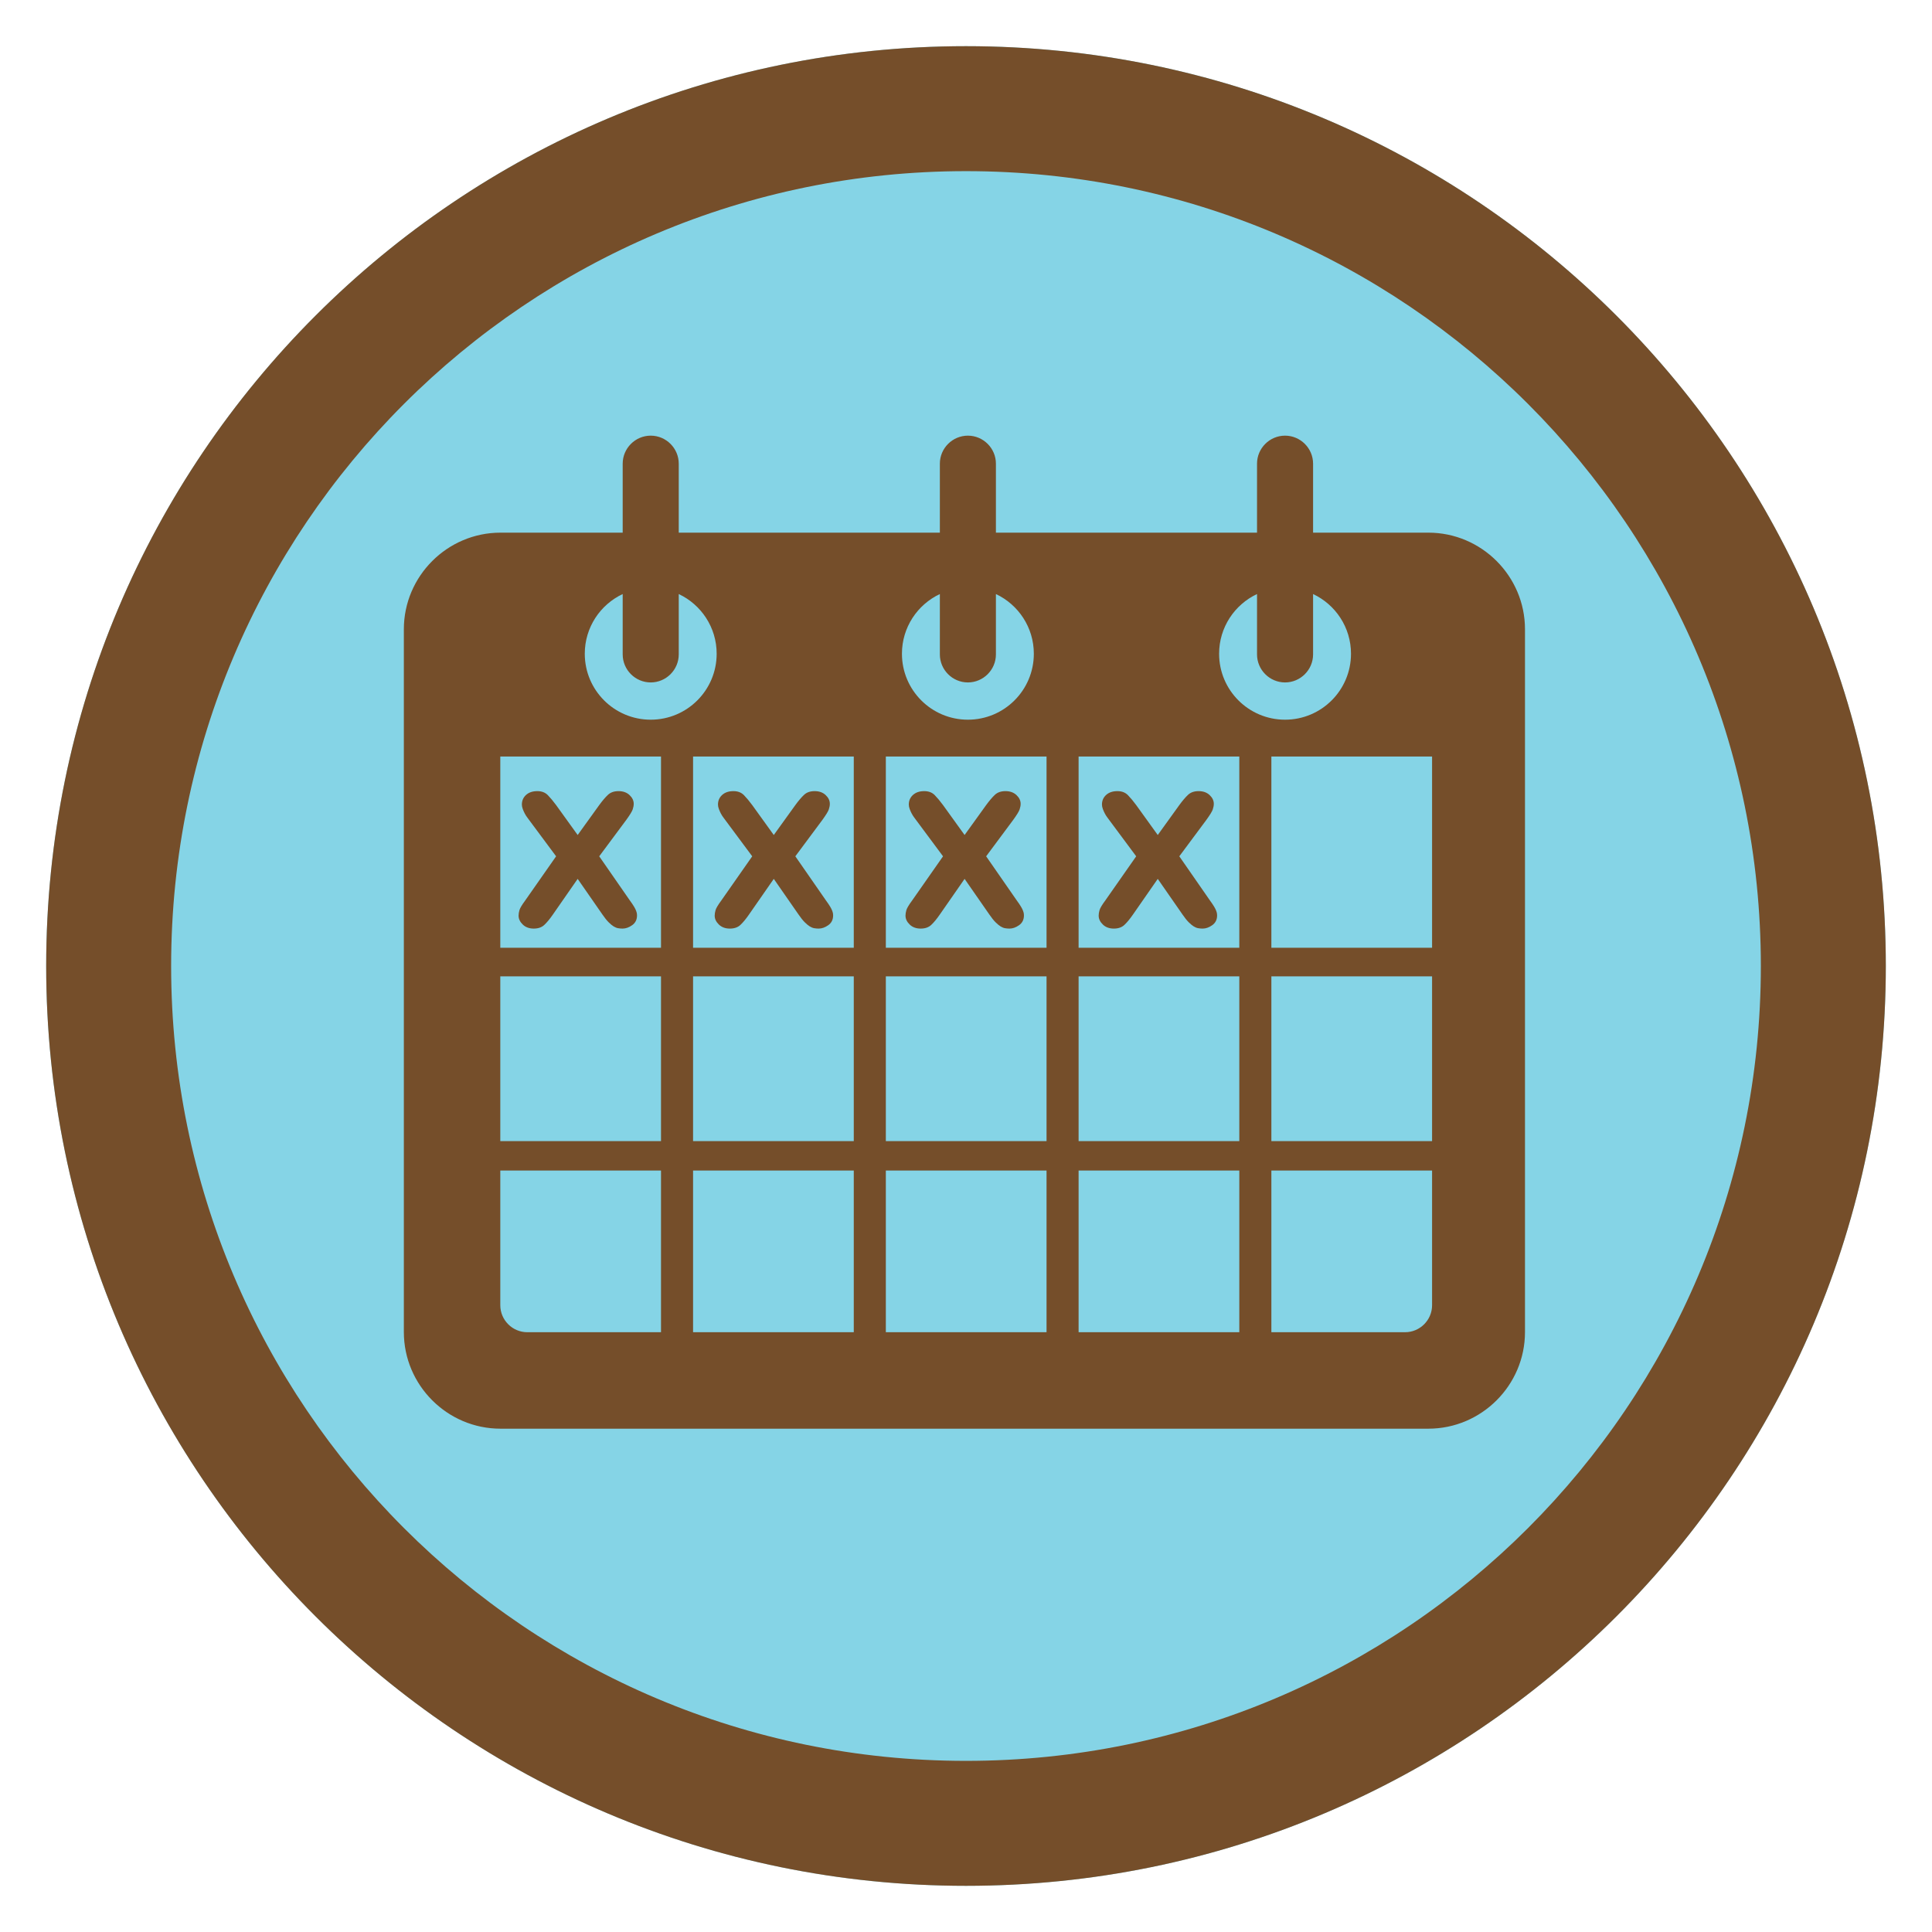
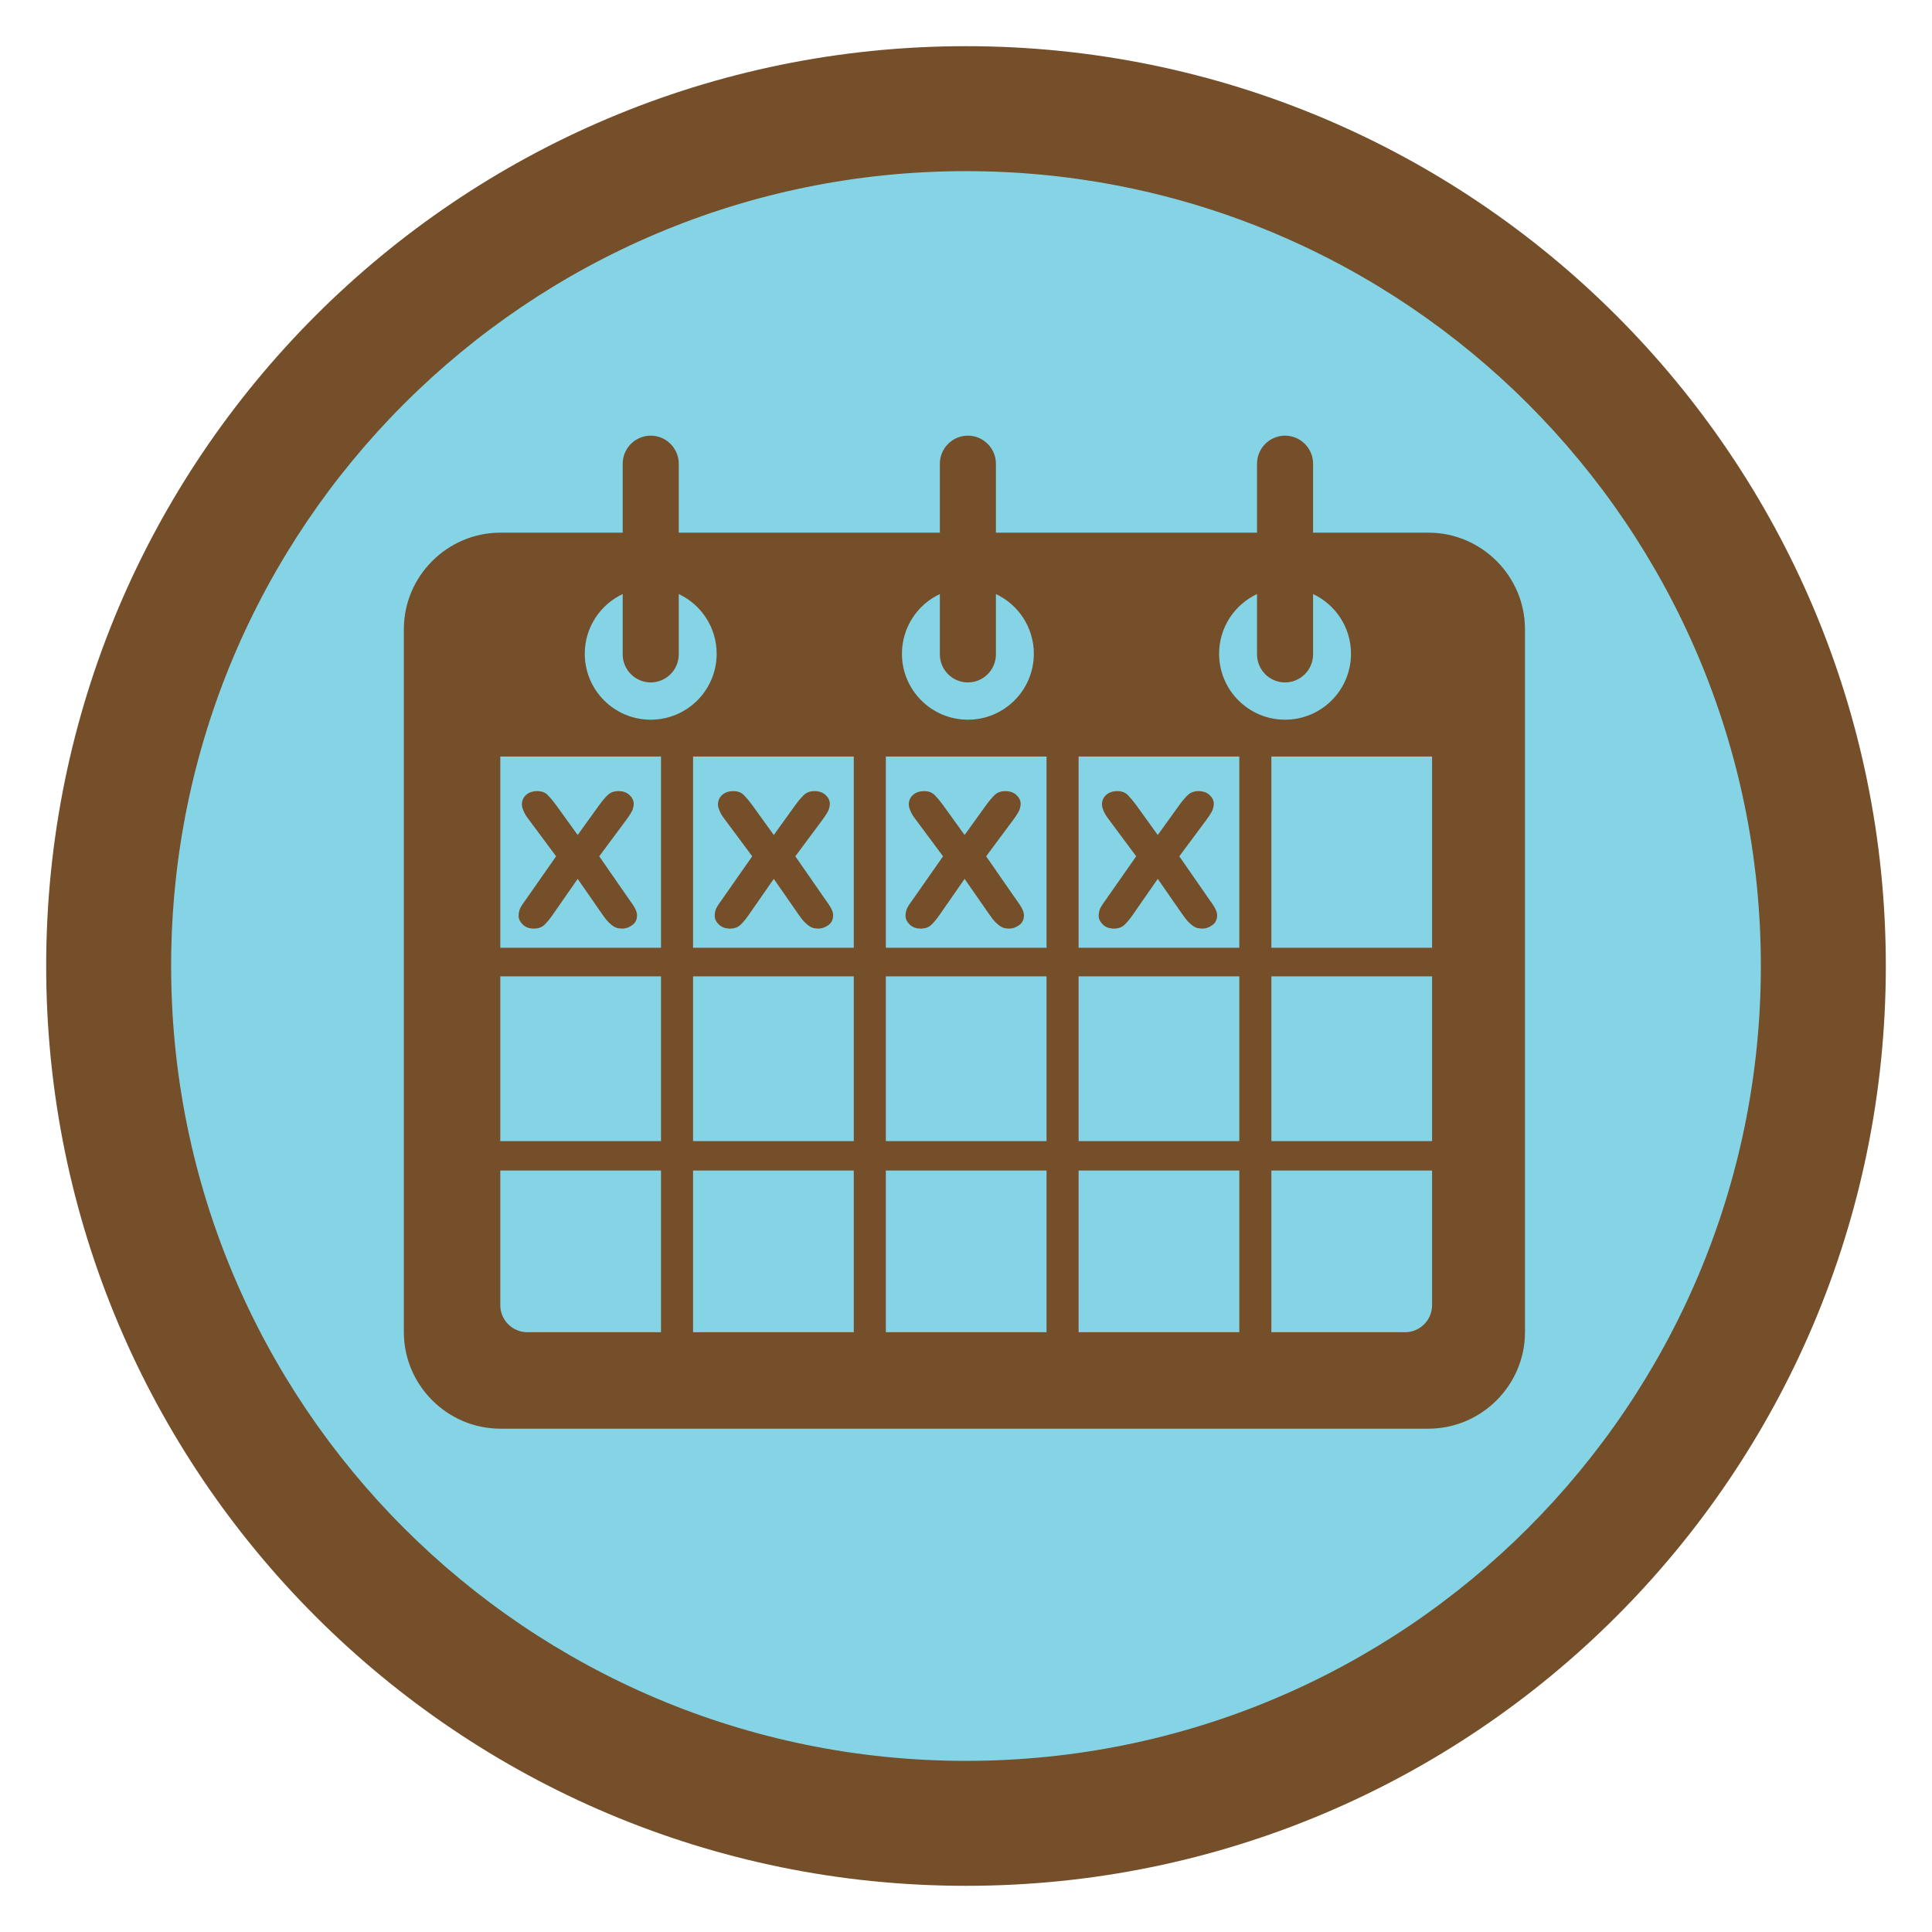
<svg xmlns="http://www.w3.org/2000/svg" xml:space="preserve" width="152.4mm" height="152.4mm" version="1.1" style="shape-rendering:geometricPrecision; text-rendering:geometricPrecision; image-rendering:optimizeQuality; fill-rule:evenodd; clip-rule:evenodd" viewBox="0 0 15240 15240">
  <defs>
    <style type="text/css">
   
-     .fil2 {fill:none}
-     .fil1 {fill:#754E2A}
-     .fil0 {fill:#85D4E6}
+     .fil0 {fill:none}
+     .fil2 {fill:#754E2A}
+     .fil1 {fill:#85D4E6}
   
  </style>
  </defs>
  <g id="Capa_x0020_1">
-     <g id="_1788433017728">
-       <ellipse id="contour" class="fil0" cx="7620.01" cy="7620" rx="7255.7" ry="7255.74" />
-       <path id="contour_23" class="fil1" d="M7620.01 364.25c4007.22,0 7255.71,3248.52 7255.71,7255.75 0,4007.22 -3248.49,7255.74 -7255.71,7255.74 -4007.22,0 -7255.7,-3248.52 -7255.7,-7255.74 0,-4007.23 3248.48,-7255.75 7255.7,-7255.75zm-3672.34 3837.45l964.23 0 0 -544.09c0,-121.6 99.49,-221.09 221.09,-221.09l0.01 0c121.6,0 221.09,99.49 221.09,221.09l0 544.09 2059.69 0 0 -544.09c0,-121.6 99.49,-221.09 221.09,-221.09 0,0 0,0 0.01,0 121.6,0 221.09,99.49 221.09,221.09l0 544.09 2059.68 0 0 -544.09c0,-121.6 99.49,-221.09 221.09,-221.09l0.01 0c121.6,0 221.09,99.49 221.09,221.09l0 544.09 909.57 0c419.1,0 762,342.9 762,762l0 5544.05c0,419.1 -342.9,762 -762,762l-7319.74 0c-419.1,0 -762,-342.9 -762,-762l0 -5544.05c0,-419.1 342.9,-762 762,-762zm4988.87 3013.15c-24.01,34.68 -46.35,61.69 -67.02,81.03 -20.68,19.34 -48.35,29.01 -83.03,29.01 -36.01,0 -65.02,-10.67 -87.02,-32.01 -22.01,-21.34 -33.01,-44.68 -33.01,-70.02 0,-13.34 2.33,-28.01 7,-44.02 4.67,-16 20.34,-42.01 47.01,-78.02l242.07 -346.1 -214.06 -288.09c-2.67,-4 -7.33,-10.34 -14,-19.01 -6.67,-8.67 -13.01,-18.67 -19.01,-30 -6,-11.34 -11.34,-23.35 -16,-36.02 -4.67,-12.67 -7.01,-24.34 -7.01,-35.01 0,-30.67 11.01,-56.01 33.01,-76.02 22.01,-20 51.69,-30.01 89.03,-30.01 34.68,0 62.35,10.67 83.03,32.01 20.67,21.34 42.34,47.35 65.01,78.03l170.06 236.07 170.05 -236.07c25.34,-34.68 48.34,-61.69 69.02,-81.03 20.67,-19.34 48.35,-29.01 83.02,-29.01 36.01,0 65.02,10.34 87.03,31.01 22.01,20.67 33.01,43.68 33.01,69.02 0,13.34 -2.67,28.01 -8,44.02 -5.34,16 -22.01,43.34 -50.02,82.02l-214.06 288.09 240.07 346.1c14.67,20.01 26.01,36.68 34.01,50.02 8,13.33 13.67,24.67 17,34.01 3.34,9.33 5.34,16.67 6.01,22 0.66,5.34 1,10 1,14.01 0,33.34 -12.67,59.01 -38.02,77.02 -25.34,18 -50.68,27.01 -76.02,27.01 -12,0 -23.67,-1 -35.01,-3 -11.34,-2 -23.01,-6.67 -35.01,-14.01 -12,-7.33 -25.34,-18.34 -40.01,-33.01 -14.67,-14.67 -30.68,-34.67 -48.02,-60.02l-196.05 -282.08 -196.06 282.08zm-1523.7 0c-24.01,34.68 -46.35,61.69 -67.02,81.03 -20.68,19.34 -48.35,29.01 -83.03,29.01 -36.01,0 -65.02,-10.67 -87.02,-32.01 -22.01,-21.34 -33.01,-44.68 -33.01,-70.02 0,-13.34 2.33,-28.01 7,-44.02 4.67,-16 20.34,-42.01 47.01,-78.02l242.07 -346.1 -214.06 -288.09c-2.67,-4 -7.33,-10.34 -14,-19.01 -6.67,-8.67 -13.01,-18.67 -19.01,-30 -6,-11.34 -11.34,-23.35 -16,-36.02 -4.67,-12.67 -7.01,-24.34 -7.01,-35.01 0,-30.67 11.01,-56.01 33.01,-76.02 22.01,-20 51.69,-30.01 89.03,-30.01 34.68,0 62.35,10.67 83.03,32.01 20.67,21.34 42.34,47.35 65.01,78.03l170.06 236.07 170.05 -236.07c25.34,-34.68 48.34,-61.69 69.02,-81.03 20.67,-19.34 48.35,-29.01 83.02,-29.01 36.01,0 65.02,10.34 87.03,31.01 22.01,20.67 33.01,43.68 33.01,69.02 0,13.34 -2.67,28.01 -8,44.02 -5.34,16 -22.01,43.34 -50.02,82.02l-214.06 288.09 240.07 346.1c14.67,20.01 26.01,36.68 34.01,50.02 8,13.33 13.67,24.67 17,34.01 3.34,9.33 5.34,16.67 6.01,22 0.66,5.34 1,10 1,14.01 0,33.34 -12.67,59.01 -38.02,77.02 -25.34,18 -50.68,27.01 -76.02,27.01 -12,0 -23.67,-1 -35.01,-3 -11.34,-2 -23.01,-6.67 -35.01,-14.01 -12,-7.33 -25.34,-18.34 -40.01,-33.01 -14.67,-14.67 -30.68,-34.67 -48.02,-60.02l-196.05 -282.08 -196.06 282.08zm-1505.17 0c-24.01,34.68 -46.35,61.69 -67.02,81.03 -20.68,19.34 -48.35,29.01 -83.03,29.01 -36.01,0 -65.02,-10.67 -87.02,-32.01 -22.01,-21.34 -33.01,-44.68 -33.01,-70.02 0,-13.34 2.33,-28.01 7,-44.02 4.67,-16 20.34,-42.01 47.01,-78.02l242.07 -346.1 -214.06 -288.09c-2.67,-4 -7.33,-10.34 -14,-19.01 -6.67,-8.67 -13.01,-18.67 -19.01,-30 -6,-11.34 -11.34,-23.35 -16,-36.02 -4.67,-12.67 -7.01,-24.34 -7.01,-35.01 0,-30.67 11.01,-56.01 33.01,-76.02 22.01,-20 51.69,-30.01 89.03,-30.01 34.68,0 62.35,10.67 83.03,32.01 20.67,21.34 42.34,47.35 65.01,78.03l170.06 236.07 170.05 -236.07c25.34,-34.68 48.34,-61.69 69.02,-81.03 20.67,-19.34 48.35,-29.01 83.02,-29.01 36.01,0 65.02,10.34 87.03,31.01 22.01,20.67 33.01,43.68 33.01,69.02 0,13.34 -2.67,28.01 -8,44.02 -5.34,16 -22.01,43.34 -50.02,82.02l-214.06 288.09 240.07 346.1c14.67,20.01 26.01,36.68 34.01,50.02 8,13.33 13.67,24.67 17,34.01 3.34,9.33 5.34,16.67 6.01,22 0.66,5.34 1,10 1,14.01 0,33.34 -12.67,59.01 -38.02,77.02 -25.34,18 -50.68,27.01 -76.02,27.01 -12,0 -23.67,-1 -35.01,-3 -11.34,-2 -23.01,-6.67 -35.01,-14.01 -12,-7.33 -25.34,-18.34 -40.01,-33.01 -14.67,-14.67 -30.68,-34.67 -48.02,-60.02l-196.05 -282.08 -196.06 282.08zm-1546.96 0c-24.01,34.68 -46.35,61.69 -67.02,81.03 -20.68,19.34 -48.35,29.01 -83.03,29.01 -36.01,0 -65.02,-10.67 -87.02,-32.01 -22.01,-21.34 -33.01,-44.68 -33.01,-70.02 0,-13.34 2.33,-28.01 7,-44.02 4.67,-16 20.34,-42.01 47.01,-78.02l242.07 -346.1 -214.06 -288.09c-2.67,-4 -7.33,-10.34 -14,-19.01 -6.67,-8.67 -13.01,-18.67 -19.01,-30 -6,-11.34 -11.34,-23.35 -16,-36.02 -4.67,-12.67 -7.01,-24.34 -7.01,-35.01 0,-30.67 11.01,-56.01 33.01,-76.02 22.01,-20 51.69,-30.01 89.03,-30.01 34.68,0 62.35,10.67 83.03,32.01 20.67,21.34 42.34,47.35 65.01,78.03l170.06 236.07 170.05 -236.07c25.34,-34.68 48.34,-61.69 69.02,-81.03 20.67,-19.34 48.35,-29.01 83.02,-29.01 36.01,0 65.02,10.34 87.03,31.01 22.01,20.67 33.01,43.68 33.01,69.02 0,13.34 -2.67,28.01 -8,44.02 -5.34,16 -22.01,43.34 -50.02,82.02l-214.06 288.09 240.07 346.1c14.67,20.01 26.01,36.68 34.01,50.02 8,13.33 13.67,24.67 17,34.01 3.34,9.33 5.34,16.67 6.01,22 0.66,5.34 1,10 1,14.01 0,33.34 -12.67,59.01 -38.02,77.02 -25.34,18 -50.68,27.01 -76.02,27.01 -12,0 -23.67,-1 -35.01,-3 -11.34,-2 -23.01,-6.67 -35.01,-14.01 -12,-7.33 -25.34,-18.34 -40.01,-33.01 -14.67,-14.67 -30.68,-34.67 -48.02,-60.02l-196.05 -282.08 -196.06 282.08zm5997.13 -2528.91l0 476.14c0,121.6 -99.49,221.09 -221.09,221.09l-0.01 0c-121.6,0 -221.09,-99.49 -221.09,-221.09l0 -476.13c-176.72,83.11 -299.08,262.73 -299.08,470.95 0,287.29 232.89,520.18 520.18,520.18 287.29,0 520.18,-232.89 520.18,-520.18 0,-208.23 -122.36,-387.86 -299.09,-470.96zm-2501.87 0l0 476.14c0,121.6 -99.49,221.09 -221.09,221.09 -0.01,0 -0.01,0 -0.01,0 -121.6,0 -221.09,-99.49 -221.09,-221.09l0 -476.13c-176.72,83.11 -299.08,262.73 -299.08,470.95 0,287.29 232.89,520.18 520.18,520.18 287.29,0 520.18,-232.89 520.18,-520.18 0,-208.23 -122.36,-387.86 -299.09,-470.96zm-2501.88 0l0 476.14c0,121.6 -99.49,221.09 -221.09,221.09l-0.01 0c-121.6,0 -221.09,-99.49 -221.09,-221.09l0 -476.13c-176.72,83.11 -299.08,262.73 -299.08,470.95 0,287.29 232.89,520.18 520.18,520.18 287.29,0 520.18,-232.89 520.18,-520.18 0,-208.23 -122.36,-387.86 -299.09,-470.96zm-1407.65 1281.68l1267.67 0 0 1508.66 -1267.67 0 0 -1508.66zm0 1733.89l1267.67 0 0 1299.8 -1267.67 0 0 -1299.8zm4561.79 0c422.56,0 845.12,0 1267.67,0 0,433.27 0,866.54 0,1299.8 -422.55,0 -845.11,0 -1267.67,0 0,-433.26 0,-866.53 0,-1299.8zm-1520.59 0c422.55,0 845.11,0 1267.67,0 0,433.27 0,866.54 0,1299.8 -422.56,0 -845.12,0 -1267.67,0 0,-433.26 0,-866.53 0,-1299.8zm-1520.6 0c422.56,0 845.12,0 1267.67,0 0,433.27 0,866.54 0,1299.8 -422.55,0 -845.11,0 -1267.67,0 0,-433.26 0,-866.53 0,-1299.8zm4561.79 0l1267.67 0 0 1299.8 -1267.67 0 0 -1299.8zm-6082.39 1531.77l1267.67 0 0 1275.52 -1054.57 0c-117.37,0 -213.1,-95.73 -213.1,-213.1l0 -1062.42zm4561.79 0c422.56,0 845.12,0 1267.67,0 0,425.18 0,850.35 0,1275.52 -422.55,0 -845.11,0 -1267.67,0 0,-425.17 0,-850.34 0,-1275.52zm-1520.59 0c422.55,0 845.11,0 1267.67,0 0,425.18 0,850.35 0,1275.52 -422.56,0 -845.12,0 -1267.67,0 0,-425.17 0,-850.34 0,-1275.52zm-1520.6 0c422.56,0 845.12,0 1267.67,0 0,425.18 0,850.35 0,1275.52 -422.55,0 -845.11,0 -1267.67,0 0,-425.17 0,-850.34 0,-1275.52zm4561.79 0l1267.67 0 0 1062.42c0,117.37 -95.73,213.1 -213.1,213.1l-1054.57 0 0 -1275.52zm-1520.6 -3265.66c422.56,0 845.12,0 1267.67,0 0,502.89 0,1005.78 0,1508.66 -422.55,0 -845.11,0 -1267.67,0 0,-502.88 0,-1005.77 0,-1508.66zm-1520.59 0c422.55,0 845.11,0 1267.67,0 0,502.89 0,1005.78 0,1508.66 -422.56,0 -845.12,0 -1267.67,0 0,-502.88 0,-1005.77 0,-1508.66zm-1520.6 0c422.56,0 845.12,0 1267.67,0 0,502.89 0,1005.78 0,1508.66 -422.55,0 -845.11,0 -1267.67,0 0,-502.88 0,-1005.77 0,-1508.66zm4561.79 0l1267.67 0 0 1508.66 -1267.67 0 0 -1508.66zm-2408.88 -4617.57c3462.82,0 6270.01,2807.18 6270.01,6270 0,3462.82 -2807.19,6270.01 -6270.01,6270.01 -3462.82,0 -6270,-2807.19 -6270,-6270.01 0,-3462.82 2807.18,-6270 6270,-6270z" />
-       <rect class="fil2" x="-0" y="-0" width="15240" height="15240" />
+     <g id="_2981816888976">
+       <rect class="fil0" x="-0" y="-0" width="15240" height="15240" />
+       <ellipse id="contour" class="fil1" cx="7620" cy="7620" rx="7200.69" ry="7200.73" />
+       <path id="contour_43" class="fil2" d="M7620.01 364.25c4007.22,0 7255.71,3248.52 7255.71,7255.75 0,4007.22 -3248.49,7255.74 -7255.71,7255.74 -4007.22,0 -7255.7,-3248.52 -7255.7,-7255.74 0,-4007.23 3248.48,-7255.75 7255.7,-7255.75zm-3672.34 3837.45l964.23 0 0 -544.09c0,-121.6 99.49,-221.09 221.09,-221.09l0.01 0c121.6,0 221.09,99.49 221.09,221.09l0 544.09 2059.69 0 0 -544.09c0,-121.6 99.49,-221.09 221.09,-221.09 0,0 0,0 0.01,0 121.6,0 221.09,99.49 221.09,221.09l0 544.09 2059.68 0 0 -544.09c0,-121.6 99.49,-221.09 221.09,-221.09l0.01 0c121.6,0 221.09,99.49 221.09,221.09l0 544.09 909.57 0c419.1,0 762,342.9 762,762l0 5544.05c0,419.1 -342.9,762 -762,762l-7319.74 0c-419.1,0 -762,-342.9 -762,-762l0 -5544.05c0,-419.1 342.9,-762 762,-762zm4988.87 3013.15c-24.01,34.68 -46.35,61.69 -67.02,81.03 -20.68,19.34 -48.35,29.01 -83.03,29.01 -36.01,0 -65.02,-10.67 -87.02,-32.01 -22.01,-21.34 -33.01,-44.68 -33.01,-70.02 0,-13.34 2.33,-28.01 7,-44.02 4.67,-16 20.34,-42.01 47.01,-78.02l242.07 -346.1 -214.06 -288.09c-2.67,-4 -7.33,-10.34 -14,-19.01 -6.67,-8.67 -13.01,-18.67 -19.01,-30 -6,-11.34 -11.34,-23.35 -16,-36.02 -4.67,-12.67 -7.01,-24.34 -7.01,-35.01 0,-30.67 11.01,-56.01 33.01,-76.02 22.01,-20 51.69,-30.01 89.03,-30.01 34.68,0 62.35,10.67 83.03,32.01 20.67,21.34 42.34,47.35 65.01,78.03l170.06 236.07 170.05 -236.07c25.34,-34.68 48.34,-61.69 69.02,-81.03 20.67,-19.34 48.35,-29.01 83.02,-29.01 36.01,0 65.02,10.34 87.03,31.01 22.01,20.67 33.01,43.68 33.01,69.02 0,13.34 -2.67,28.01 -8,44.02 -5.34,16 -22.01,43.34 -50.02,82.02l-214.06 288.09 240.07 346.1c14.67,20.01 26.01,36.68 34.01,50.02 8,13.33 13.67,24.67 17,34.01 3.34,9.33 5.34,16.67 6.01,22 0.66,5.34 1,10 1,14.01 0,33.34 -12.67,59.01 -38.02,77.02 -25.34,18 -50.68,27.01 -76.02,27.01 -12,0 -23.67,-1 -35.01,-3 -11.34,-2 -23.01,-6.67 -35.01,-14.01 -12,-7.33 -25.34,-18.34 -40.01,-33.01 -14.67,-14.67 -30.68,-34.67 -48.02,-60.02l-196.05 -282.08 -196.06 282.08zm-1523.7 0c-24.01,34.68 -46.35,61.69 -67.02,81.03 -20.68,19.34 -48.35,29.01 -83.03,29.01 -36.01,0 -65.02,-10.67 -87.02,-32.01 -22.01,-21.34 -33.01,-44.68 -33.01,-70.02 0,-13.34 2.33,-28.01 7,-44.02 4.67,-16 20.34,-42.01 47.01,-78.02l242.07 -346.1 -214.06 -288.09c-2.67,-4 -7.33,-10.34 -14,-19.01 -6.67,-8.67 -13.01,-18.67 -19.01,-30 -6,-11.34 -11.34,-23.35 -16,-36.02 -4.67,-12.67 -7.01,-24.34 -7.01,-35.01 0,-30.67 11.01,-56.01 33.01,-76.02 22.01,-20 51.69,-30.01 89.03,-30.01 34.68,0 62.35,10.67 83.03,32.01 20.67,21.34 42.34,47.35 65.01,78.03l170.06 236.07 170.05 -236.07c25.34,-34.68 48.34,-61.69 69.02,-81.03 20.67,-19.34 48.35,-29.01 83.02,-29.01 36.01,0 65.02,10.34 87.03,31.01 22.01,20.67 33.01,43.68 33.01,69.02 0,13.34 -2.67,28.01 -8,44.02 -5.34,16 -22.01,43.34 -50.02,82.02l-214.06 288.09 240.07 346.1c14.67,20.01 26.01,36.68 34.01,50.02 8,13.33 13.67,24.67 17,34.01 3.34,9.33 5.34,16.67 6.01,22 0.66,5.34 1,10 1,14.01 0,33.34 -12.67,59.01 -38.02,77.02 -25.34,18 -50.68,27.01 -76.02,27.01 -12,0 -23.67,-1 -35.01,-3 -11.34,-2 -23.01,-6.67 -35.01,-14.01 -12,-7.33 -25.34,-18.34 -40.01,-33.01 -14.67,-14.67 -30.68,-34.67 -48.02,-60.02l-196.05 -282.08 -196.06 282.08zm-1505.17 0c-24.01,34.68 -46.35,61.69 -67.02,81.03 -20.68,19.34 -48.35,29.01 -83.03,29.01 -36.01,0 -65.02,-10.67 -87.02,-32.01 -22.01,-21.34 -33.01,-44.68 -33.01,-70.02 0,-13.34 2.33,-28.01 7,-44.02 4.67,-16 20.34,-42.01 47.01,-78.02l242.07 -346.1 -214.06 -288.09c-2.67,-4 -7.33,-10.34 -14,-19.01 -6.67,-8.67 -13.01,-18.67 -19.01,-30 -6,-11.34 -11.34,-23.35 -16,-36.02 -4.67,-12.67 -7.01,-24.34 -7.01,-35.01 0,-30.67 11.01,-56.01 33.01,-76.02 22.01,-20 51.69,-30.01 89.03,-30.01 34.68,0 62.35,10.67 83.03,32.01 20.67,21.34 42.34,47.35 65.01,78.03l170.06 236.07 170.05 -236.07c25.34,-34.68 48.34,-61.69 69.02,-81.03 20.67,-19.34 48.35,-29.01 83.02,-29.01 36.01,0 65.02,10.34 87.03,31.01 22.01,20.67 33.01,43.68 33.01,69.02 0,13.34 -2.67,28.01 -8,44.02 -5.34,16 -22.01,43.34 -50.02,82.02l-214.06 288.09 240.07 346.1c14.67,20.01 26.01,36.68 34.01,50.02 8,13.33 13.67,24.67 17,34.01 3.34,9.33 5.34,16.67 6.01,22 0.66,5.34 1,10 1,14.01 0,33.34 -12.67,59.01 -38.02,77.02 -25.34,18 -50.68,27.01 -76.02,27.01 -12,0 -23.67,-1 -35.01,-3 -11.34,-2 -23.01,-6.67 -35.01,-14.01 -12,-7.33 -25.34,-18.34 -40.01,-33.01 -14.67,-14.67 -30.68,-34.67 -48.02,-60.02l-196.05 -282.08 -196.06 282.08zm-1546.96 0c-24.01,34.68 -46.35,61.69 -67.02,81.03 -20.68,19.34 -48.35,29.01 -83.03,29.01 -36.01,0 -65.02,-10.67 -87.02,-32.01 -22.01,-21.34 -33.01,-44.68 -33.01,-70.02 0,-13.34 2.33,-28.01 7,-44.02 4.67,-16 20.34,-42.01 47.01,-78.02l242.07 -346.1 -214.06 -288.09c-2.67,-4 -7.33,-10.34 -14,-19.01 -6.67,-8.67 -13.01,-18.67 -19.01,-30 -6,-11.34 -11.34,-23.35 -16,-36.02 -4.67,-12.67 -7.01,-24.34 -7.01,-35.01 0,-30.67 11.01,-56.01 33.01,-76.02 22.01,-20 51.69,-30.01 89.03,-30.01 34.68,0 62.35,10.67 83.03,32.01 20.67,21.34 42.34,47.35 65.01,78.03l170.06 236.07 170.05 -236.07c25.34,-34.68 48.34,-61.69 69.02,-81.03 20.67,-19.34 48.35,-29.01 83.02,-29.01 36.01,0 65.02,10.34 87.03,31.01 22.01,20.67 33.01,43.68 33.01,69.02 0,13.34 -2.67,28.01 -8,44.02 -5.34,16 -22.01,43.34 -50.02,82.02l-214.06 288.09 240.07 346.1c14.67,20.01 26.01,36.68 34.01,50.02 8,13.33 13.67,24.67 17,34.01 3.34,9.33 5.34,16.67 6.01,22 0.66,5.34 1,10 1,14.01 0,33.34 -12.67,59.01 -38.02,77.02 -25.34,18 -50.68,27.01 -76.02,27.01 -12,0 -23.67,-1 -35.01,-3 -11.34,-2 -23.01,-6.67 -35.01,-14.01 -12,-7.33 -25.34,-18.34 -40.01,-33.01 -14.67,-14.67 -30.68,-34.67 -48.02,-60.02l-196.05 -282.08 -196.06 282.08zm5997.13 -2528.91l0 476.14c0,121.6 -99.49,221.09 -221.09,221.09l-0.01 0c-121.6,0 -221.09,-99.49 -221.09,-221.09l0 -476.13c-176.72,83.11 -299.08,262.73 -299.08,470.95 0,287.29 232.89,520.18 520.18,520.18 287.29,0 520.18,-232.89 520.18,-520.18 0,-208.23 -122.36,-387.86 -299.09,-470.96zm-2501.87 0l0 476.14c0,121.6 -99.49,221.09 -221.09,221.09 -0.01,0 -0.01,0 -0.01,0 -121.6,0 -221.09,-99.49 -221.09,-221.09l0 -476.13c-176.72,83.11 -299.08,262.73 -299.08,470.95 0,287.29 232.89,520.18 520.18,520.18 287.29,0 520.18,-232.89 520.18,-520.18 0,-208.23 -122.36,-387.86 -299.09,-470.96zm-2501.88 0l0 476.14c0,121.6 -99.49,221.09 -221.09,221.09l-0.01 0c-121.6,0 -221.09,-99.49 -221.09,-221.09l0 -476.13c-176.72,83.11 -299.08,262.73 -299.08,470.95 0,287.29 232.89,520.18 520.18,520.18 287.29,0 520.18,-232.89 520.18,-520.18 0,-208.23 -122.36,-387.86 -299.09,-470.96zm-1407.65 1281.68l1267.67 0 0 1508.66 -1267.67 0 0 -1508.66zm0 1733.89l1267.67 0 0 1299.8 -1267.67 0 0 -1299.8zm4561.79 0c422.56,0 845.12,0 1267.67,0 0,433.27 0,866.54 0,1299.8 -422.55,0 -845.11,0 -1267.67,0 0,-433.26 0,-866.53 0,-1299.8zm-1520.59 0c422.55,0 845.11,0 1267.67,0 0,433.27 0,866.54 0,1299.8 -422.56,0 -845.12,0 -1267.67,0 0,-433.26 0,-866.53 0,-1299.8zm-1520.6 0c422.56,0 845.12,0 1267.67,0 0,433.27 0,866.54 0,1299.8 -422.55,0 -845.11,0 -1267.67,0 0,-433.26 0,-866.53 0,-1299.8zm4561.79 0l1267.67 0 0 1299.8 -1267.67 0 0 -1299.8zm-6082.39 1531.77l1267.67 0 0 1275.52 -1054.57 0c-117.37,0 -213.1,-95.73 -213.1,-213.1l0 -1062.42zm4561.79 0c422.56,0 845.12,0 1267.67,0 0,425.18 0,850.35 0,1275.52 -422.55,0 -845.11,0 -1267.67,0 0,-425.17 0,-850.34 0,-1275.52zm-1520.59 0c422.55,0 845.11,0 1267.67,0 0,425.18 0,850.35 0,1275.52 -422.56,0 -845.12,0 -1267.67,0 0,-425.17 0,-850.34 0,-1275.52zm-1520.6 0c422.56,0 845.12,0 1267.67,0 0,425.18 0,850.35 0,1275.52 -422.55,0 -845.11,0 -1267.67,0 0,-425.17 0,-850.34 0,-1275.52zm4561.79 0l1267.67 0 0 1062.42c0,117.37 -95.73,213.1 -213.1,213.1l-1054.57 0 0 -1275.52zm-1520.6 -3265.66c422.56,0 845.12,0 1267.67,0 0,502.89 0,1005.78 0,1508.66 -422.55,0 -845.11,0 -1267.67,0 0,-502.88 0,-1005.77 0,-1508.66zm-1520.59 0c422.55,0 845.11,0 1267.67,0 0,502.89 0,1005.78 0,1508.66 -422.56,0 -845.12,0 -1267.67,0 0,-502.88 0,-1005.77 0,-1508.66zm-1520.6 0c422.56,0 845.12,0 1267.67,0 0,502.89 0,1005.78 0,1508.66 -422.55,0 -845.11,0 -1267.67,0 0,-502.88 0,-1005.77 0,-1508.66zm4561.79 0l1267.67 0 0 1508.66 -1267.67 0 0 -1508.66zm-2408.88 -4617.57c3462.82,0 6270.01,2807.18 6270.01,6270 0,3462.82 -2807.19,6270.01 -6270.01,6270.01 -3462.82,0 -6270,-2807.19 -6270,-6270.01 0,-3462.82 2807.18,-6270 6270,-6270z" />
    </g>
  </g>
</svg>
